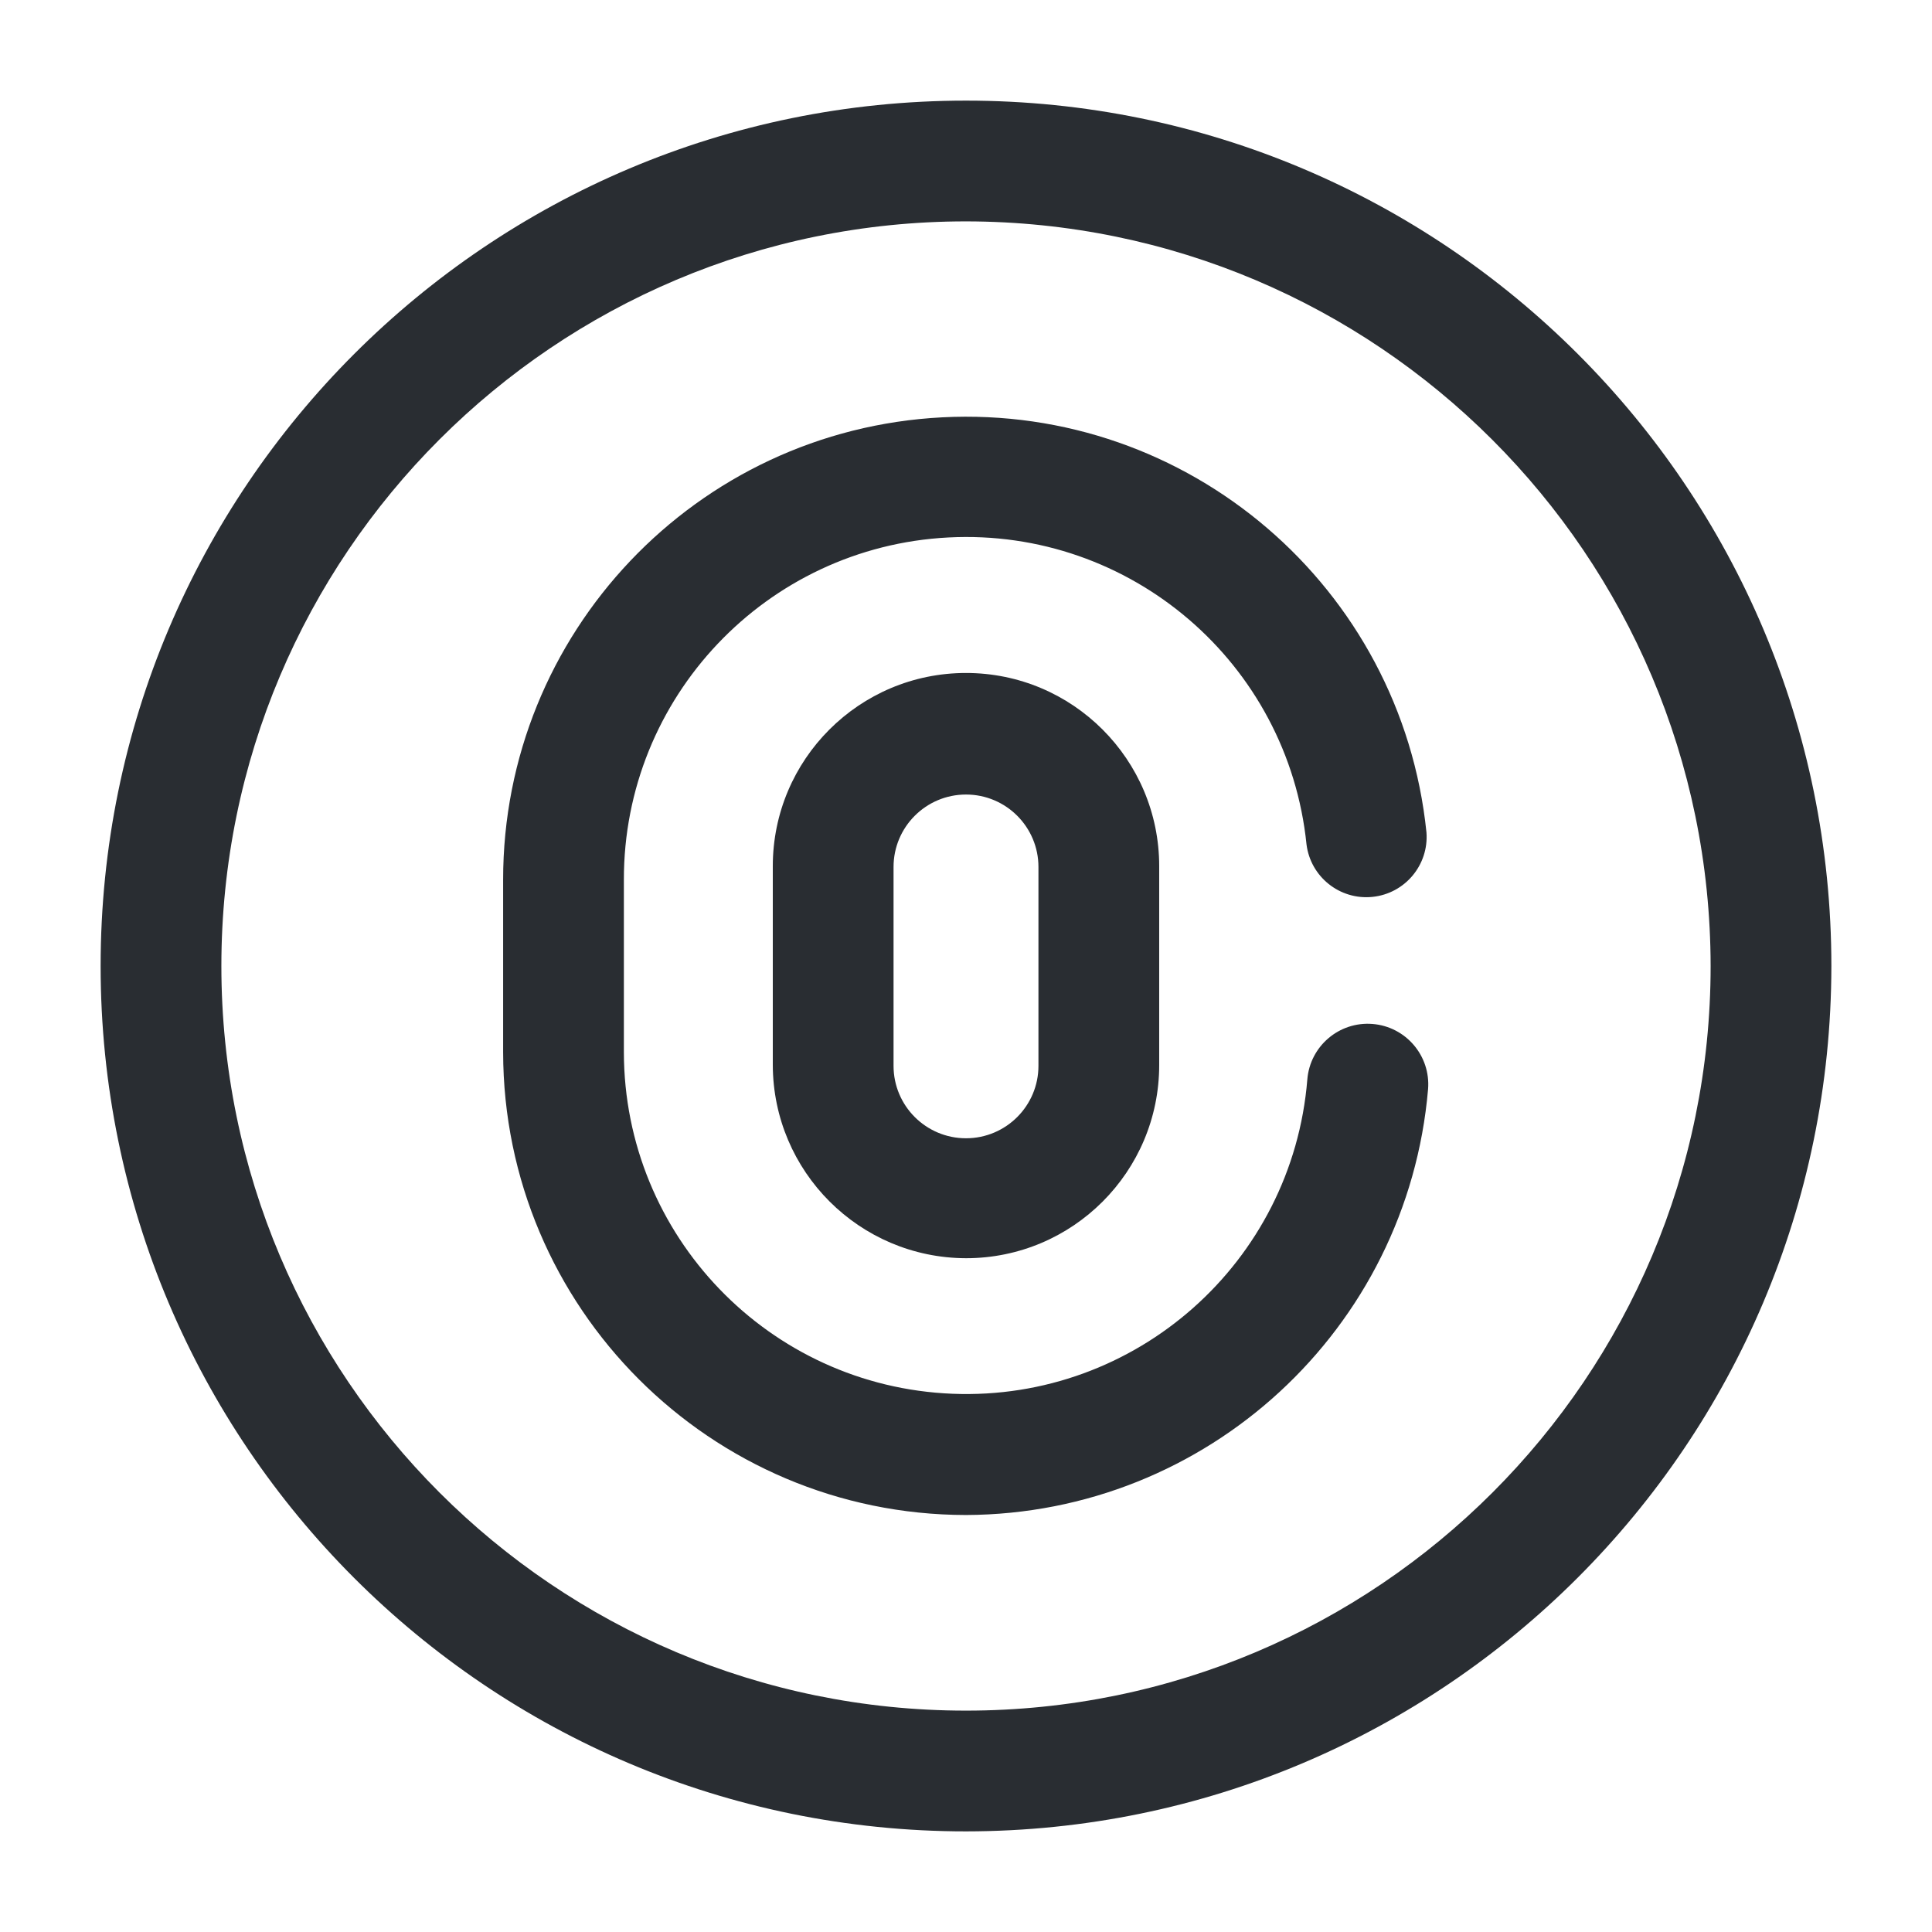
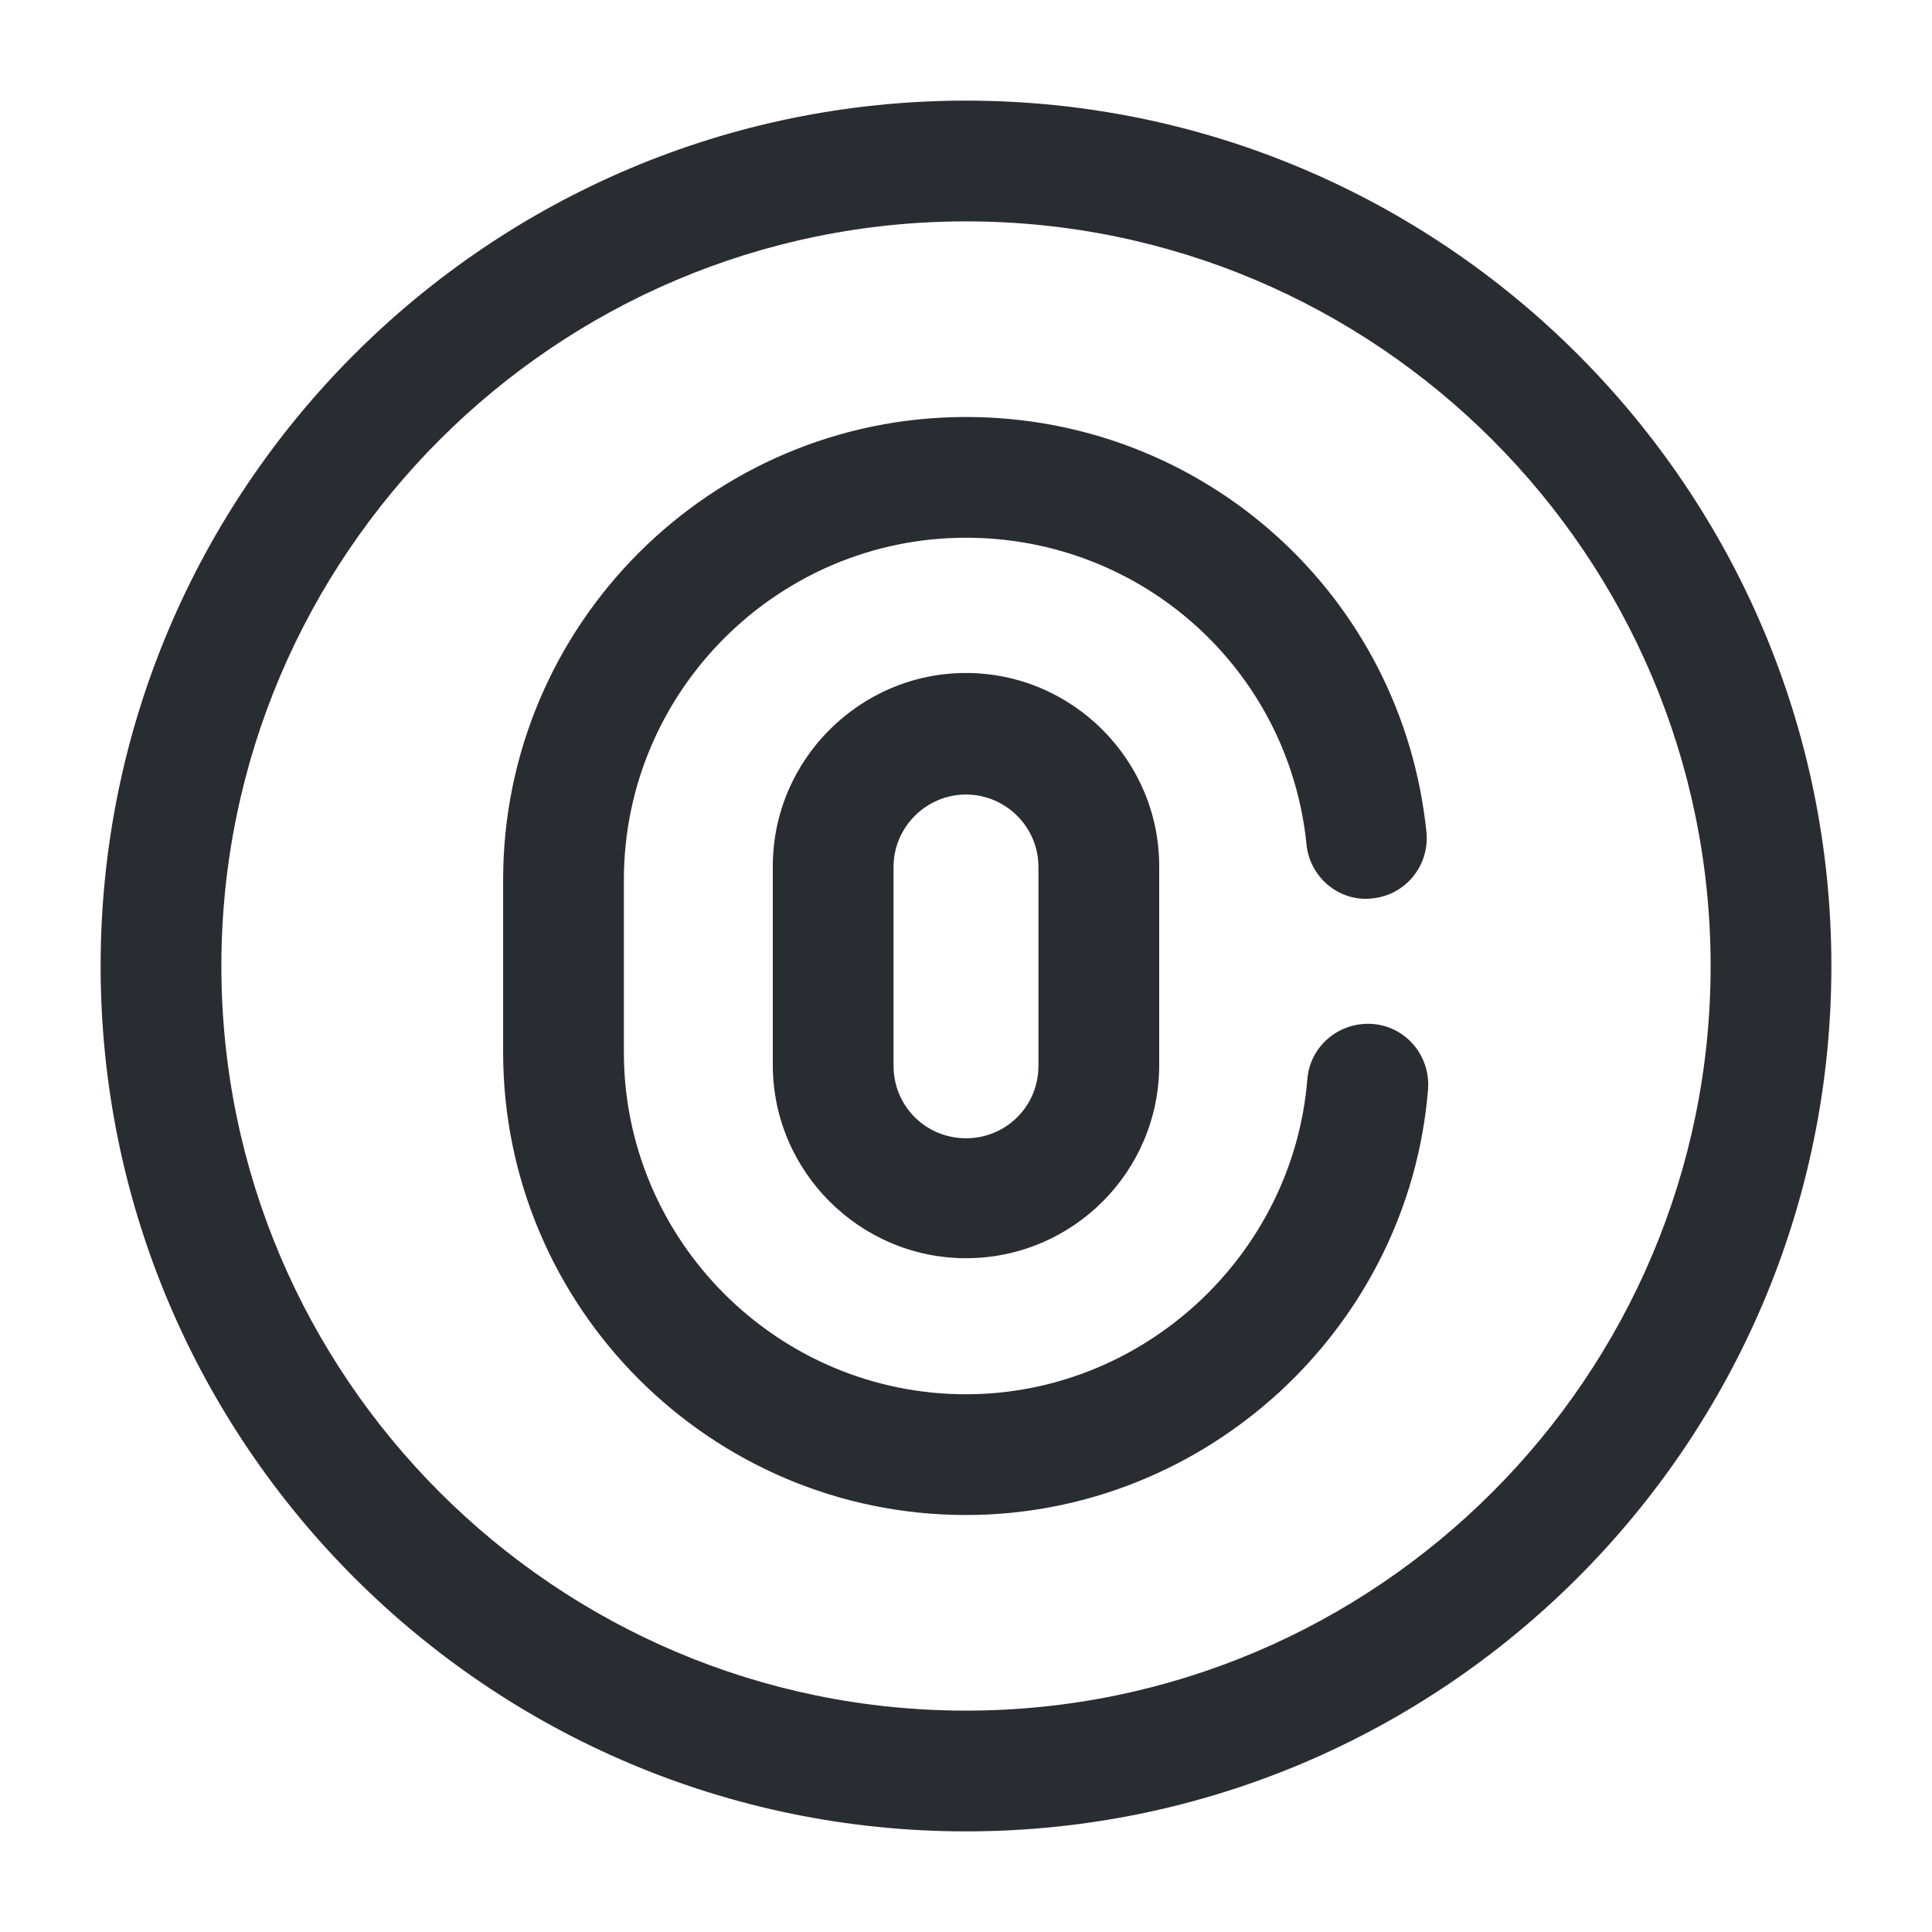
- <svg xmlns="http://www.w3.org/2000/svg" width="24" height="24" viewBox="0 0 24 24">
-   <g id="vuesax_outline_finger-cricle" data-name="vuesax/outline/finger-cricle" transform="translate(-620 -252)">
-     <g id="finger-cricle">
-       <path id="Vector" d="M10.75,21.5A10.75,10.75,0,1,1,21.5,10.75,10.759,10.759,0,0,1,10.75,21.5Zm0-20A9.25,9.25,0,1,0,20,10.75,9.261,9.261,0,0,0,10.75,1.5Z" transform="translate(621.25 253.25)" fill="#292d32" />
-       <path id="Vector-2" data-name="Vector" d="M2.4,7.27A2.407,2.407,0,0,1,0,4.87V2.4a2.4,2.4,0,1,1,4.8,0V4.87A2.4,2.4,0,0,1,2.4,7.27Zm0-5.76a.9.9,0,0,0-.9.9V4.88a.9.9,0,1,0,1.8,0V2.41A.9.9,0,0,0,2.4,1.51Z" transform="translate(629.6 260.36)" fill="#292d32" />
-       <path id="Vector-3" data-name="Vector" d="M5.75,13.64A5.757,5.757,0,0,1,0,7.89V5.75a5.75,5.75,0,0,1,11.47-.59.749.749,0,0,1-1.49.15,4.251,4.251,0,0,0-8.48.44V7.89a4.252,4.252,0,0,0,8.49.34.752.752,0,1,1,1.5.12A5.784,5.784,0,0,1,5.75,13.64Z" transform="translate(626.25 257.18)" fill="#292d32" />
-       <path id="Vector-4" data-name="Vector" d="M0,0H24V24H0Z" transform="translate(644 276) rotate(180)" fill="none" opacity="0" />
-     </g>
-   </g>
+ <svg xmlns="http://www.w3.org/2000/svg" width="24" height="24" viewBox="0 0 24 24" fill="none">
+   <path d="M12 22.75C6.07 22.75 1.25 17.93 1.25 12C1.25 6.07 6.07 1.25 12 1.25C17.93 1.25 22.75 6.07 22.75 12C22.75 17.93 17.93 22.75 12 22.75ZM12 2.75C6.9 2.75 2.75 6.9 2.75 12C2.75 17.1 6.9 21.25 12 21.25C17.1 21.25 21.25 17.1 21.25 12C21.25 6.9 17.1 2.75 12 2.75Z" fill="#292D32" />
+   <path d="M12 15.63C10.68 15.63 9.6 14.55 9.6 13.23V10.76C9.6 9.44 10.68 8.36 12 8.36C13.32 8.36 14.4 9.44 14.4 10.76V13.23C14.4 14.56 13.32 15.63 12 15.63ZM12 9.87C11.51 9.87 11.1 10.27 11.1 10.77V13.24C11.1 13.74 11.5 14.14 12 14.14C12.5 14.14 12.9 13.74 12.9 13.24V10.77C12.9 10.27 12.49 9.87 12 9.87Z" fill="#292D32" />
+   <path d="M12 18.82C8.83 18.82 6.25 16.24 6.25 13.07V10.93C6.25 7.76 8.83 5.18 12 5.18C14.96 5.18 17.42 7.4 17.72 10.34C17.76 10.75 17.46 11.12 17.05 11.16C16.64 11.21 16.27 10.9 16.23 10.49C16.01 8.32 14.19 6.68 12 6.68C9.66 6.68 7.75 8.59 7.75 10.93V13.07C7.75 15.41 9.66 17.32 12 17.32C14.2 17.32 16.06 15.6 16.24 13.41C16.27 13 16.63 12.69 17.05 12.72C17.46 12.75 17.77 13.11 17.74 13.53C17.5 16.5 14.98 18.82 12 18.82Z" fill="#292D32" />
</svg>
